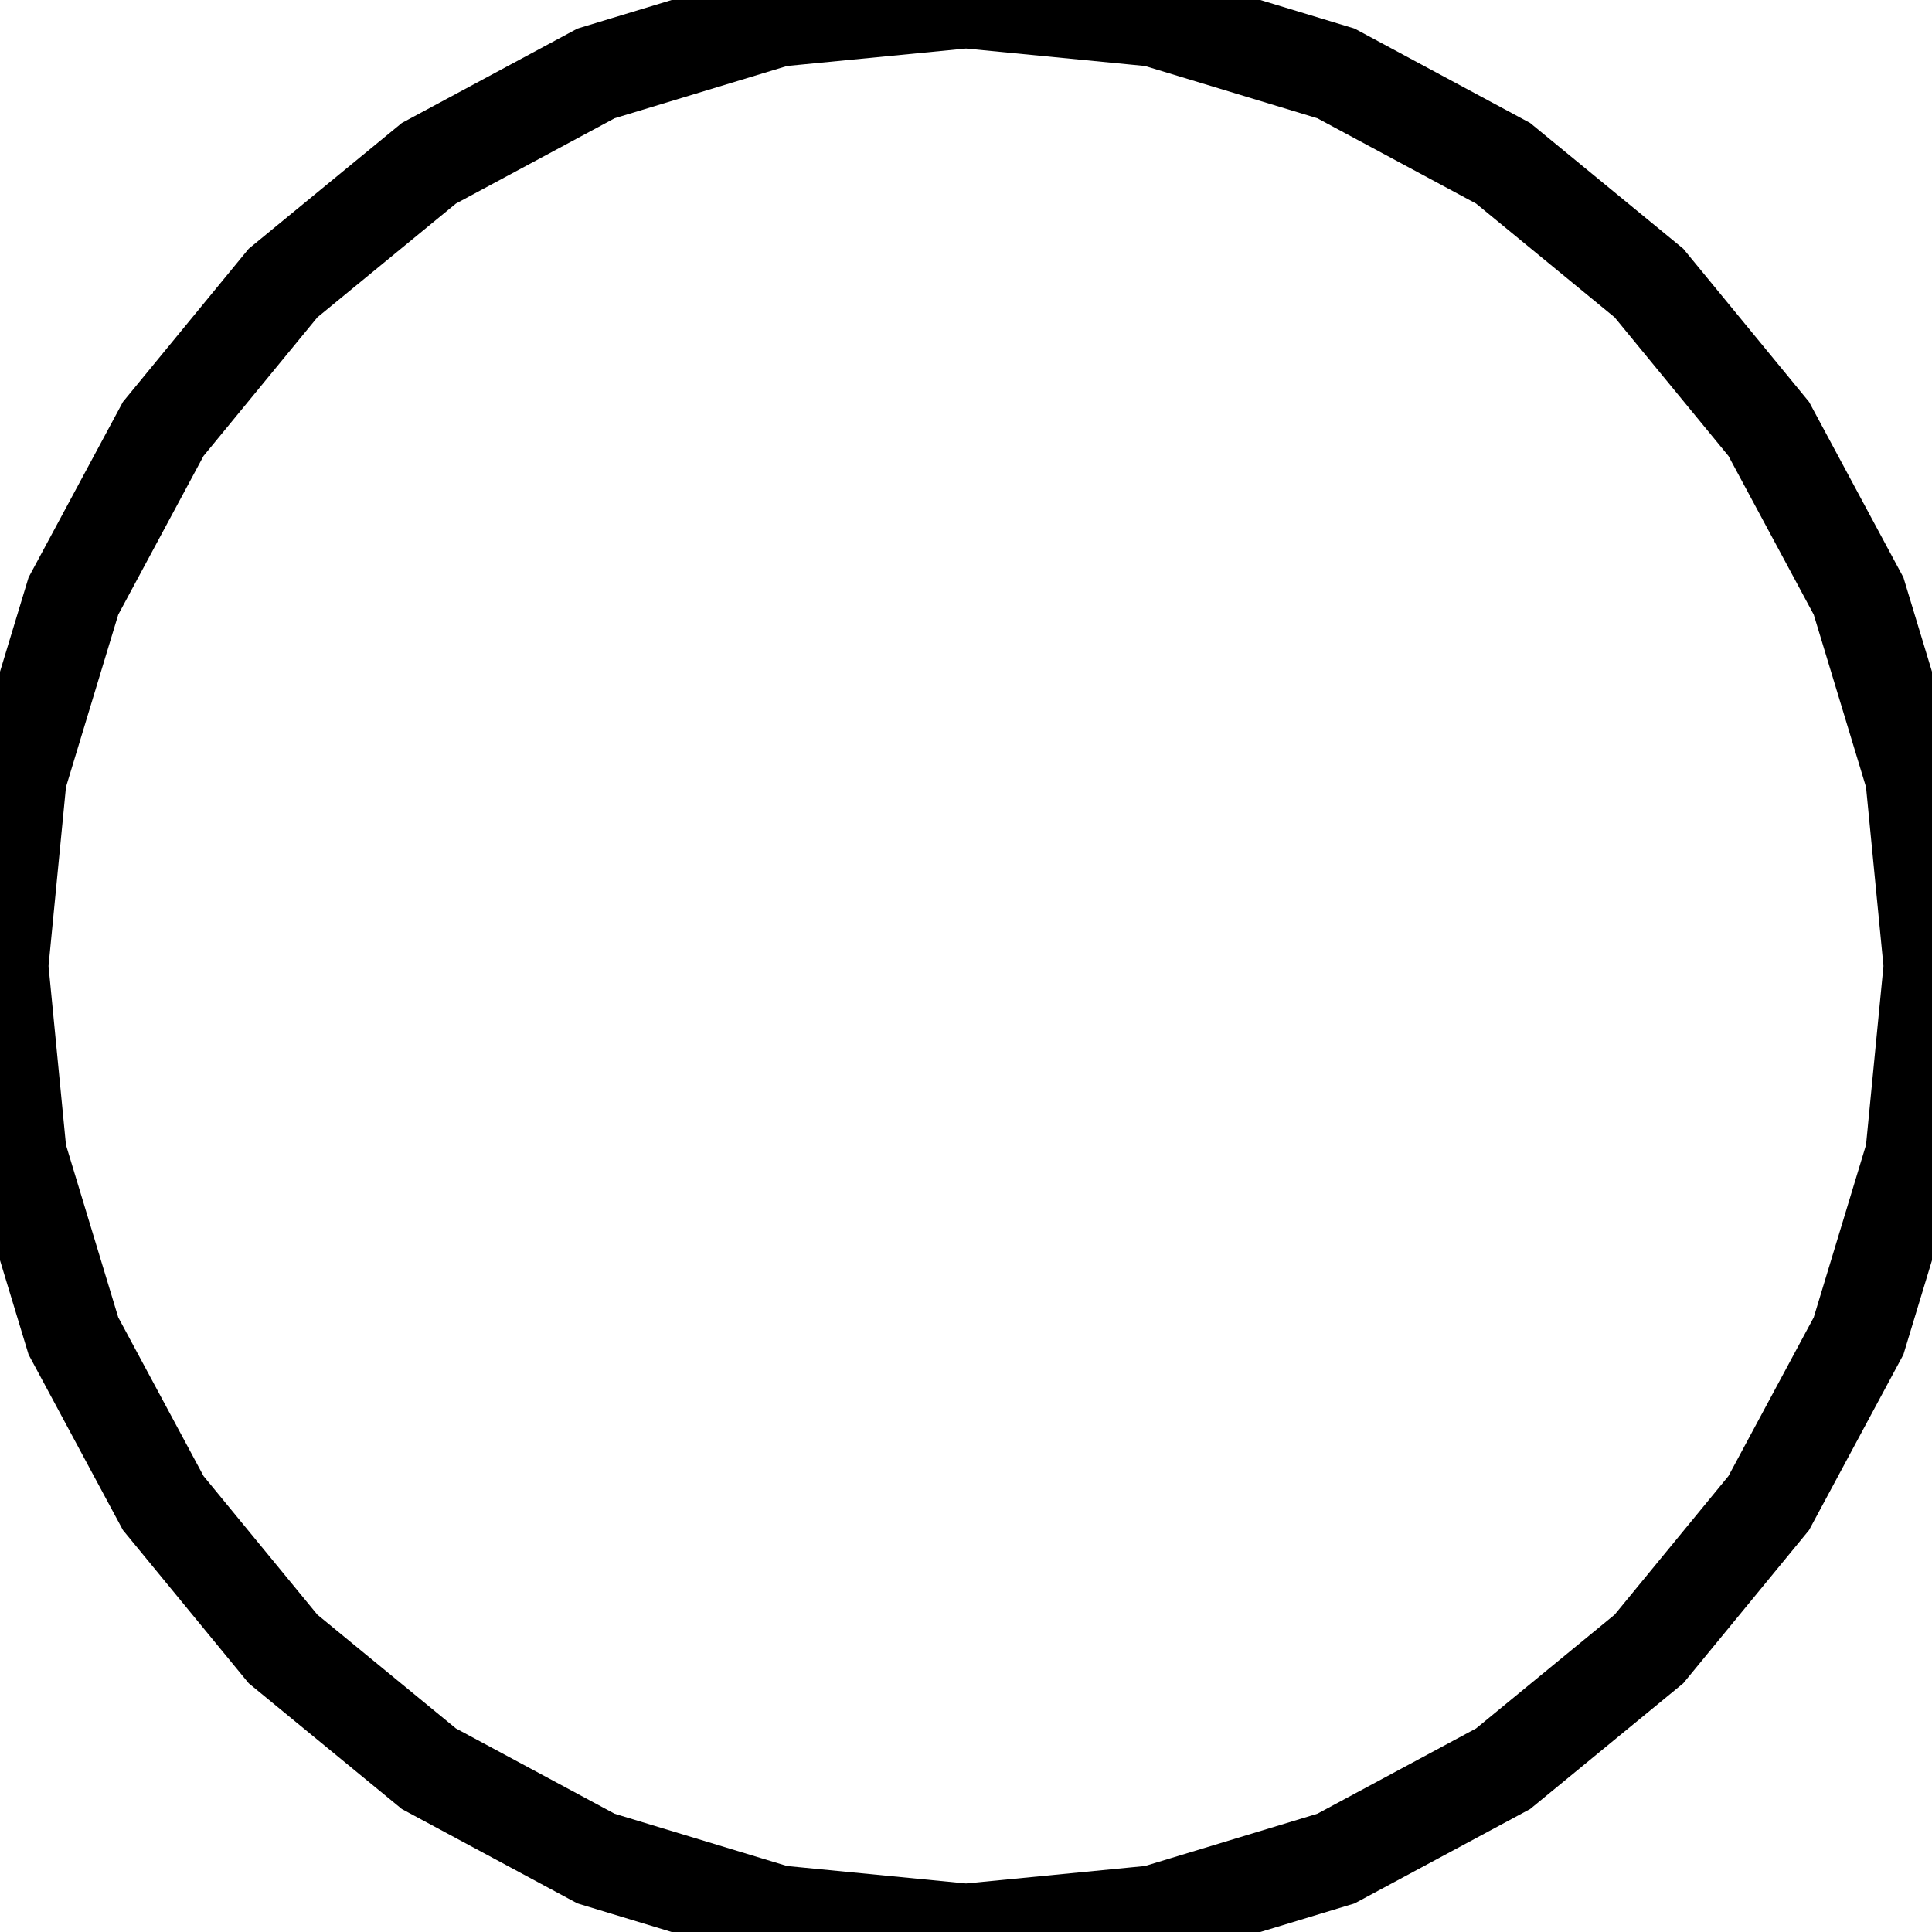
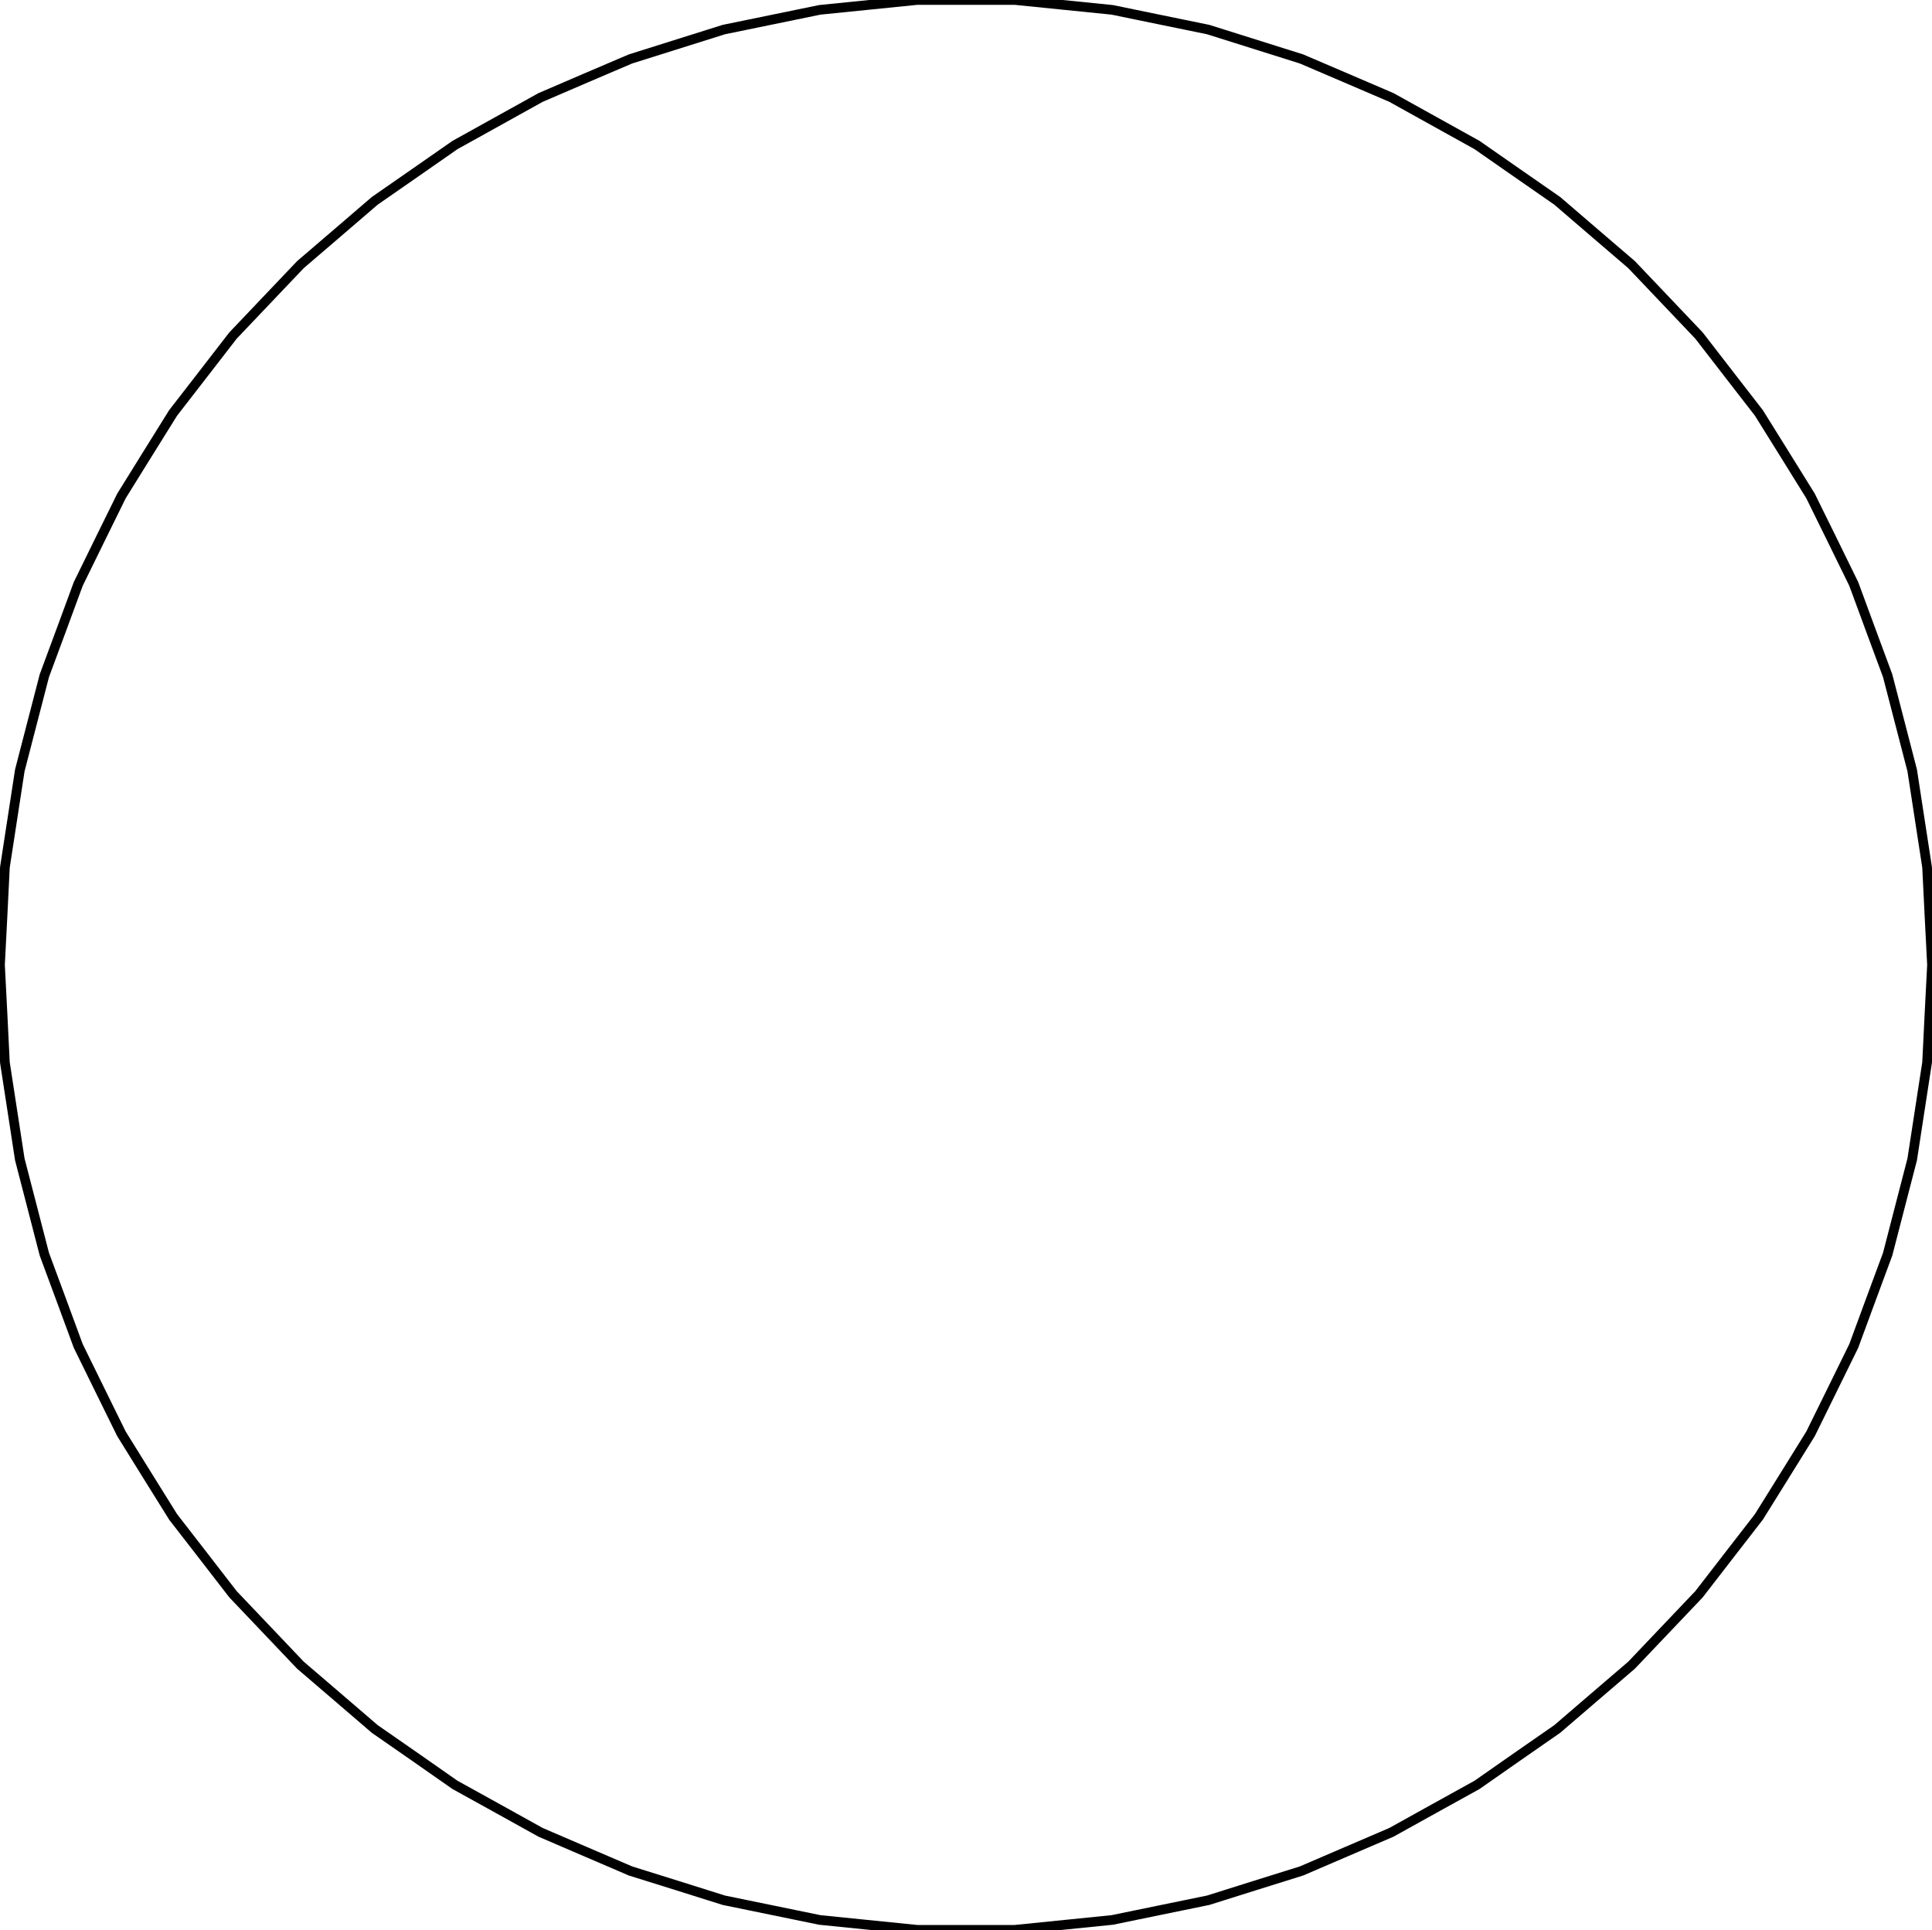
- <svg xmlns="http://www.w3.org/2000/svg" baseProfile="tiny" height="2 mm" width="2 mm" viewBox="0 0 2 2" version="1.1" stroke="black" stroke-width=".1" fill="none">
-   <path d="M0.805 1.981 L0.617 1.924 L0.444 1.831 L0.293 1.707 L0.169 1.556 L0.076 1.383 L0.019 1.195 L0 1 L0.019 0.805 L0.076 0.617 L0.169 0.444 L0.293 0.293 L0.444 0.169 L0.617 0.076 L0.805 0.019 L1 0 L1.195 0.019 L1.383 0.076 L1.556 0.169 L1.707 0.293 L1.831 0.444 L1.924 0.617 L1.981 0.805 L2 1 L1.981 1.195 L1.924 1.383 L1.831 1.556 L1.707 1.707 L1.556 1.831 L1.383 1.924 L1.195 1.981 L1 2 z" />
+ <svg xmlns="http://www.w3.org/2000/svg" baseProfile="tiny" height="19.974 mm" width="20 mm" viewBox="0 0 20 19.974" version="1.1" stroke="black" stroke-width=".1" fill="none">
+   <path d="M9.494 0 L10 0 L10.506 0 L11.01 0.051 L11.514 0.102 L12.01 0.204 L12.507 0.306 L12.99 0.458 L13.473 0.61 L13.938 0.809 L14.404 1.009 L14.847 1.255 L15.29 1.501 L15.705 1.79 L16.121 2.079 L16.505 2.409 L16.89 2.739 L17.239 3.106 L17.588 3.473 L17.898 3.874 L18.208 4.274 L18.476 4.704 L18.743 5.134 L18.967 5.589 L19.19 6.044 L19.365 6.519 L19.541 6.994 L19.668 7.484 L19.795 7.974 L19.872 8.475 L19.949 8.975 L19.974 9.481 L20 9.987 L19.974 10.493 L19.949 10.999 L19.872 11.499 L19.795 12 L19.668 12.49 L19.541 12.981 L19.365 13.456 L19.19 13.931 L18.967 14.385 L18.743 14.84 L18.476 15.27 L18.208 15.7 L17.898 16.1 L17.588 16.501 L17.239 16.868 L16.89 17.235 L16.505 17.565 L16.121 17.895 L15.705 18.184 L15.29 18.474 L14.847 18.719 L14.404 18.965 L13.938 19.165 L13.473 19.365 L12.99 19.516 L12.507 19.668 L12.01 19.77 L11.514 19.872 L11.01 19.923 L10.506 19.974 L10 19.974 L9.494 19.974 L8.99 19.923 L8.486 19.872 L7.99 19.77 L7.493 19.668 L7.01 19.516 L6.527 19.365 L6.061 19.165 L5.596 18.965 L5.153 18.719 L4.71 18.474 L4.295 18.184 L3.879 17.895 L3.495 17.565 L3.11 17.235 L2.761 16.868 L2.412 16.501 L2.102 16.1 L1.792 15.7 L1.524 15.27 L1.257 14.84 L1.033 14.385 L0.81 13.931 L0.635 13.456 L0.459 12.981 L0.332 12.49 L0.205 12 L0.128 11.499 L0.051 10.999 L0.026 10.493 L0 9.987 L0.026 9.481 L0.051 8.975 L0.128 8.475 L0.205 7.974 L0.332 7.484 L0.459 6.994 L0.635 6.519 L0.81 6.044 L1.033 5.589 L1.257 5.134 L1.524 4.704 L1.792 4.274 L2.102 3.874 L2.412 3.473 L2.761 3.106 L3.11 2.739 L3.495 2.409 L3.879 2.079 L4.295 1.79 L4.71 1.501 L5.153 1.255 L5.596 1.009 L6.061 0.809 L6.527 0.61 L7.01 0.458 L7.493 0.306 L7.99 0.204 L8.486 0.102 L8.99 0.051 z" />
</svg>
